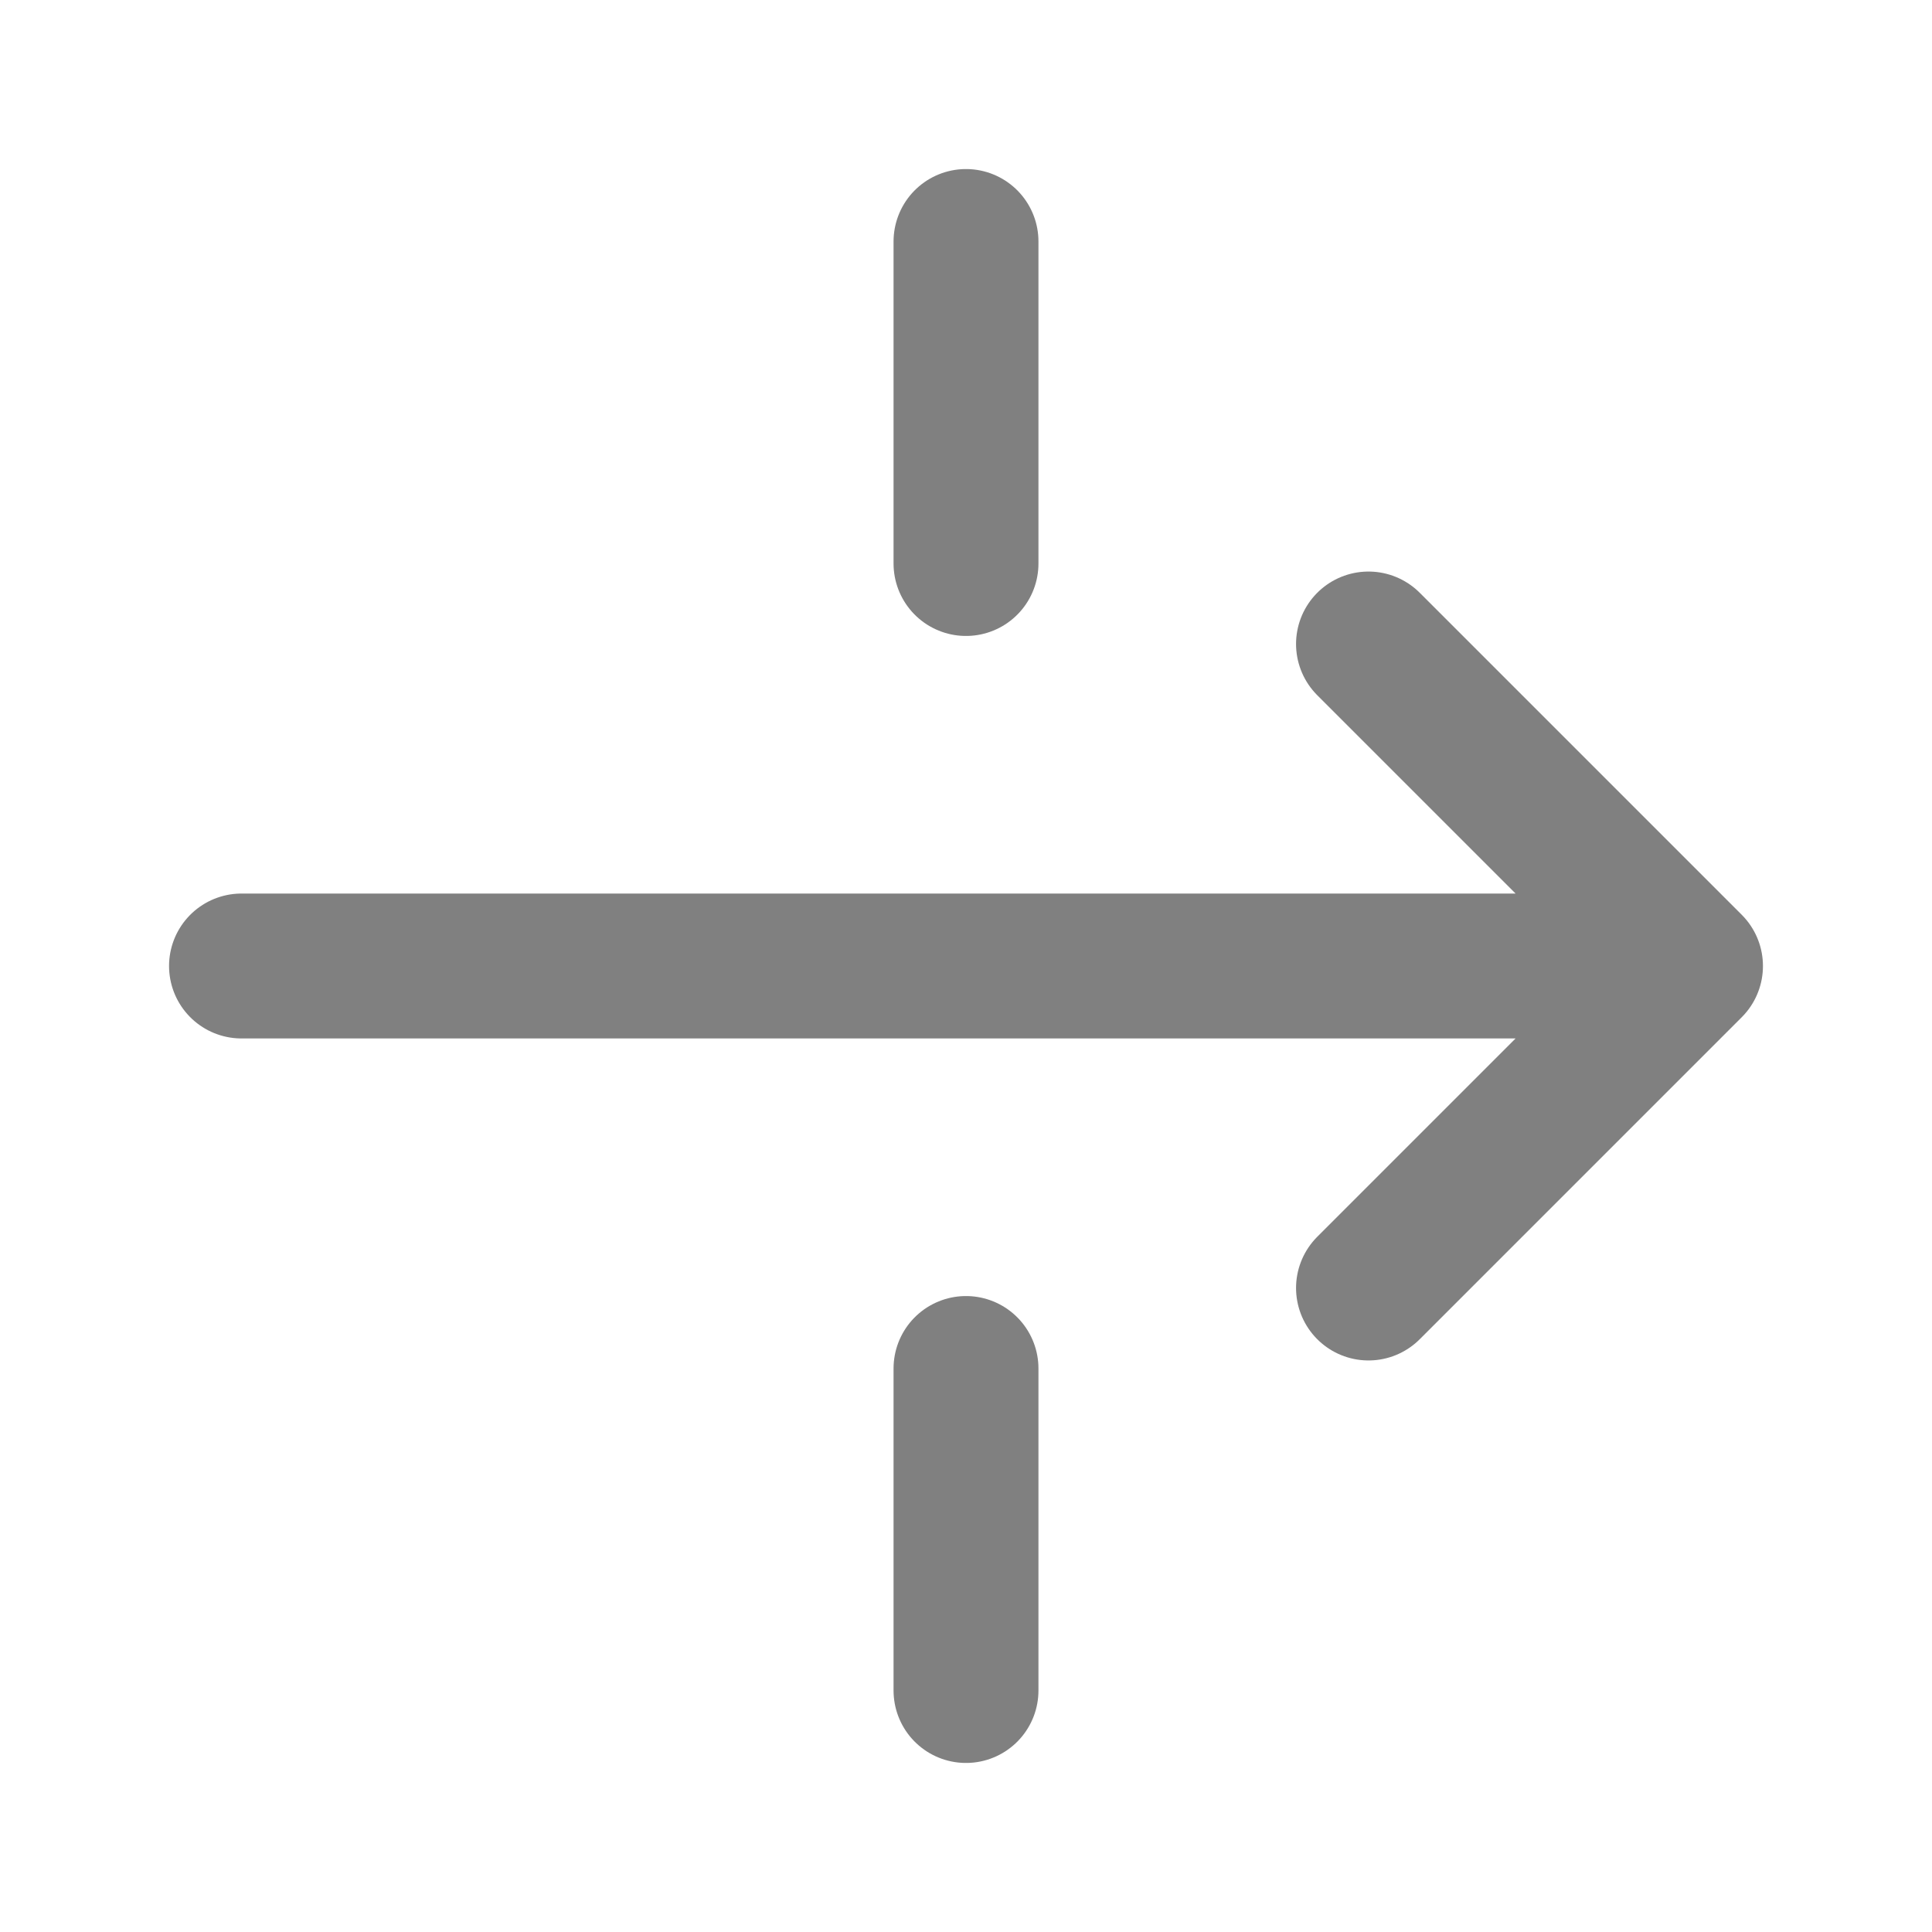
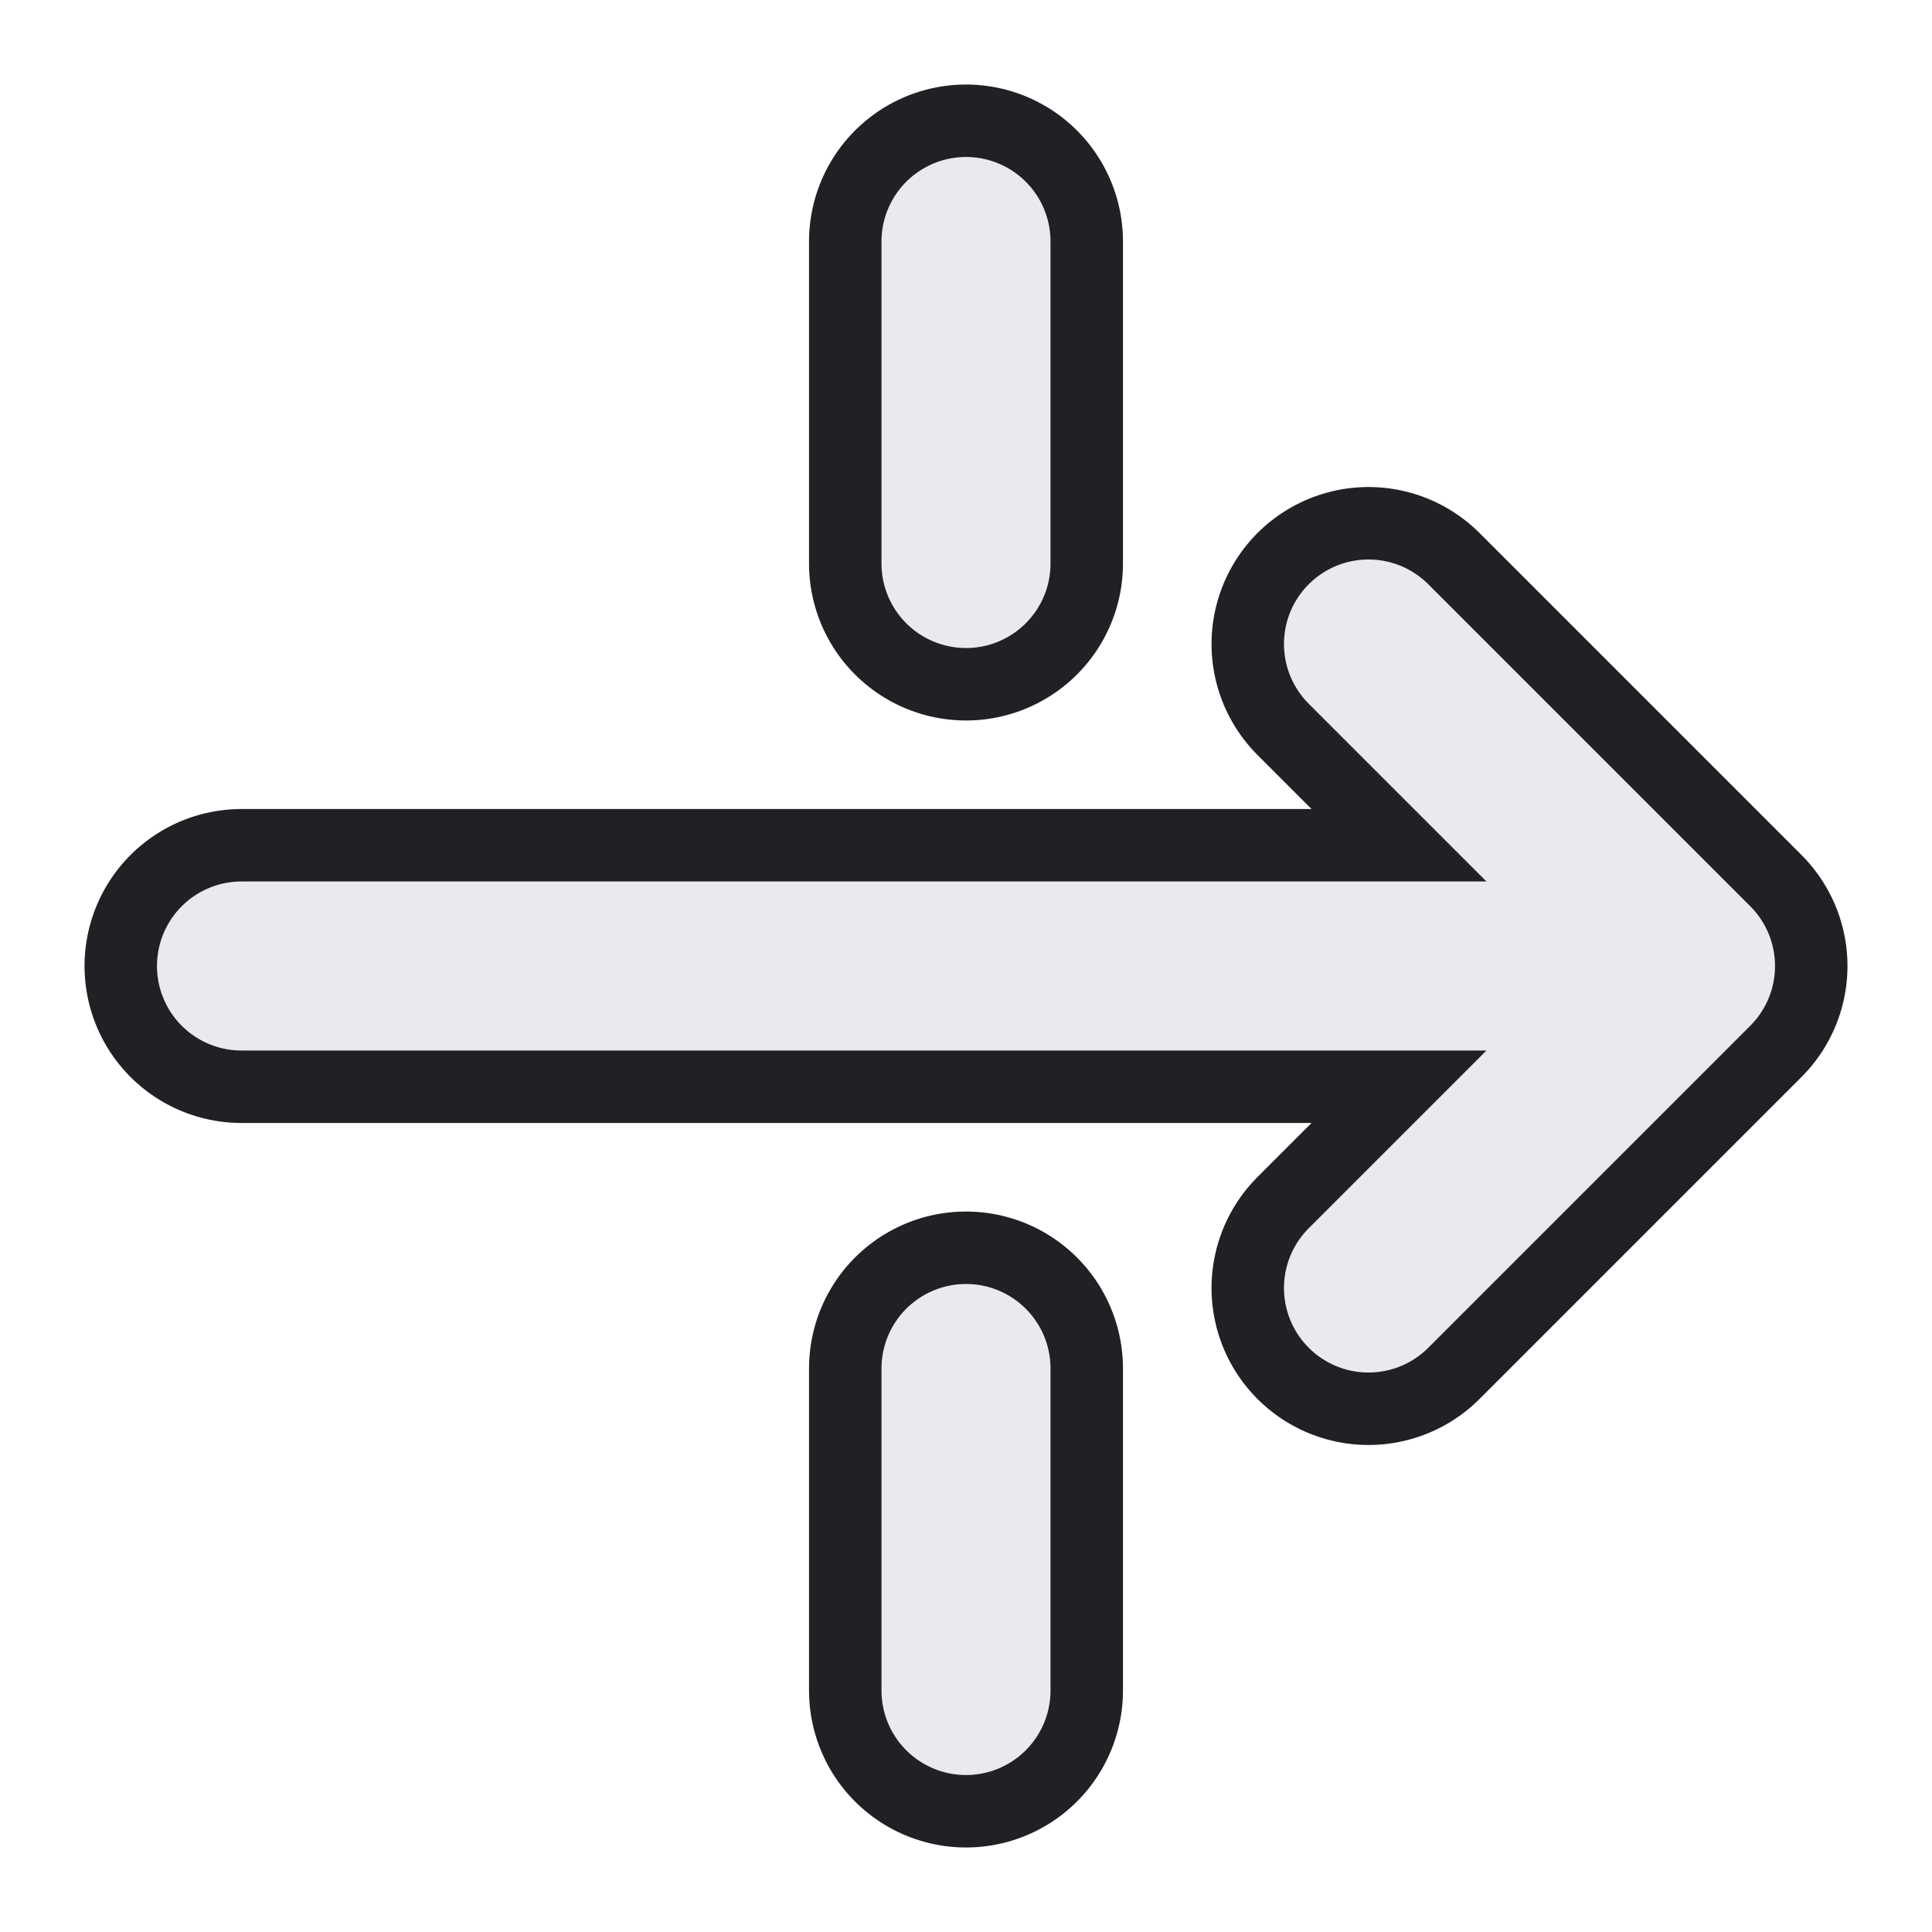
- <svg xmlns="http://www.w3.org/2000/svg" viewBox="0 0 24 24" fill="none" stroke="#808080" stroke-width="1.8" stroke-linecap="round" stroke-linejoin="round">
-   <path d="M3 12h18m-4-4 4 4-4 4" />
-   <path d="M12 3v4m0 10v4" />
+ <svg xmlns="http://www.w3.org/2000/svg" viewBox="0 0 24 24" fill="none" stroke-linecap="round" stroke-linejoin="round">
+   <defs>
+     <path id="arrow" d="M3 12h18m-4-4 4 4-4 4M12 3v4m0 10v4" />
+   </defs>
+   <use href="#arrow" stroke="#202124" stroke-width="3.9" />
+   <use href="#arrow" stroke="#E8EAED" stroke-width="2.1" />
</svg>
